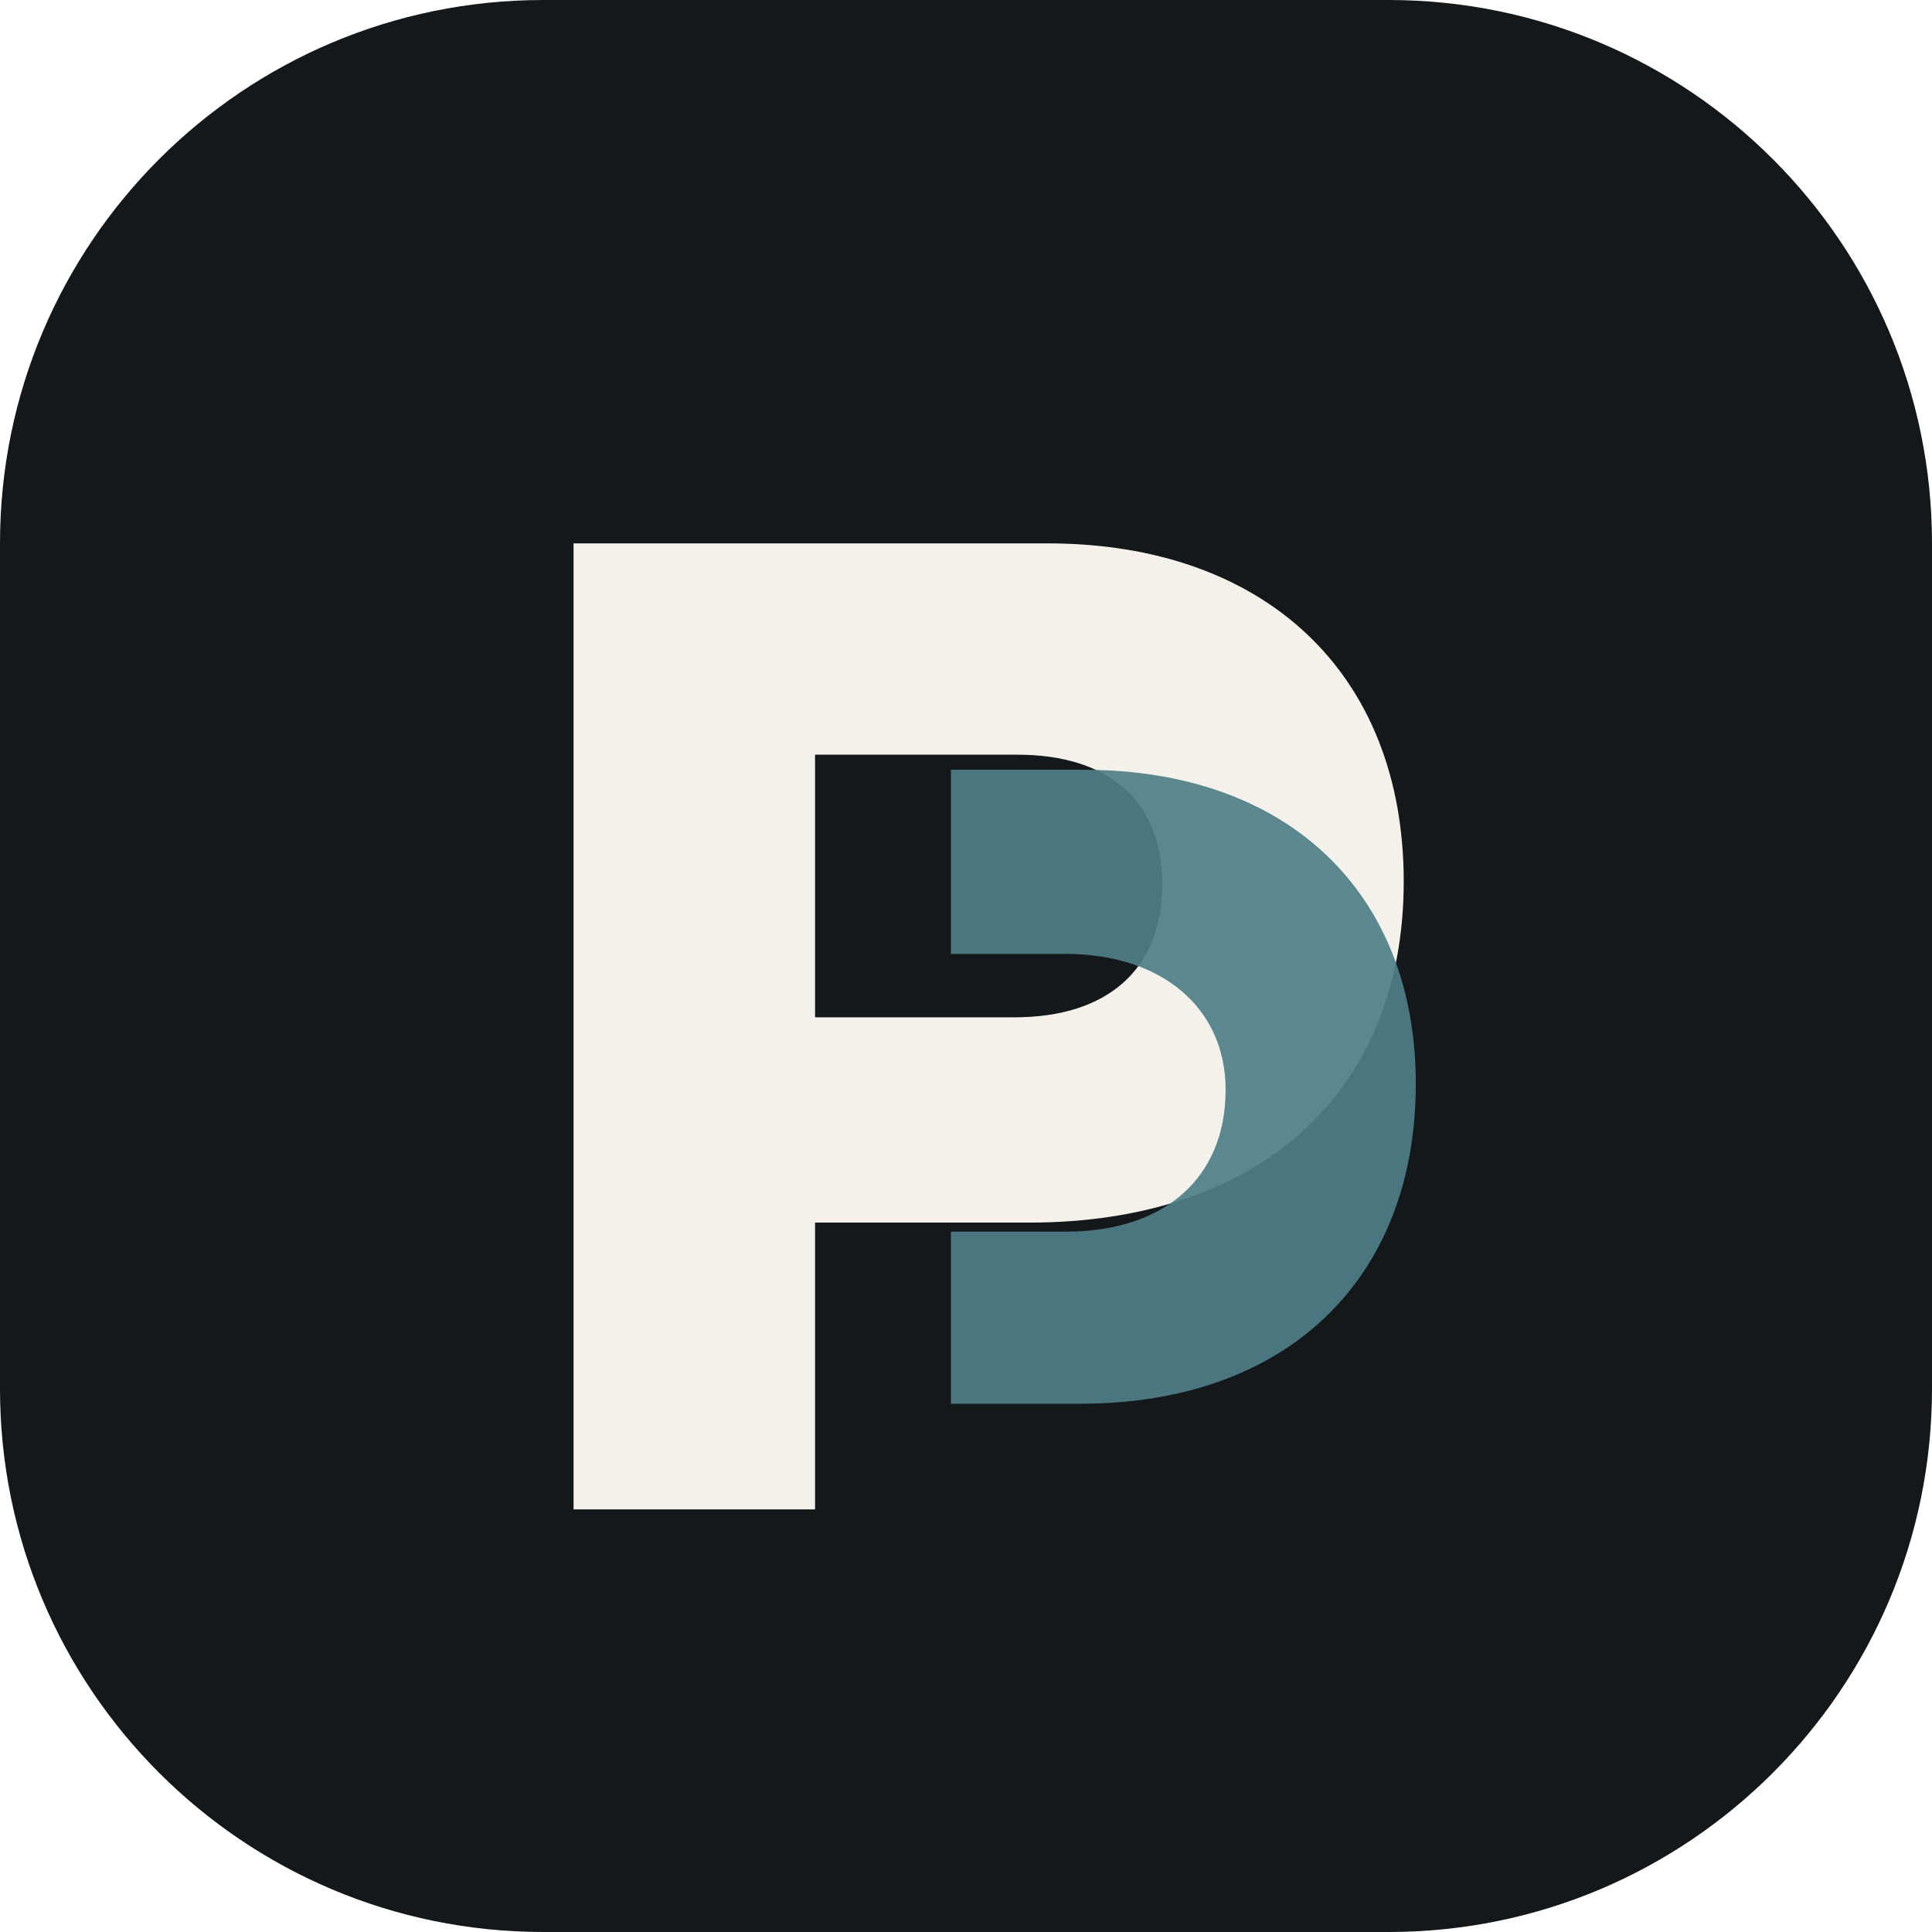
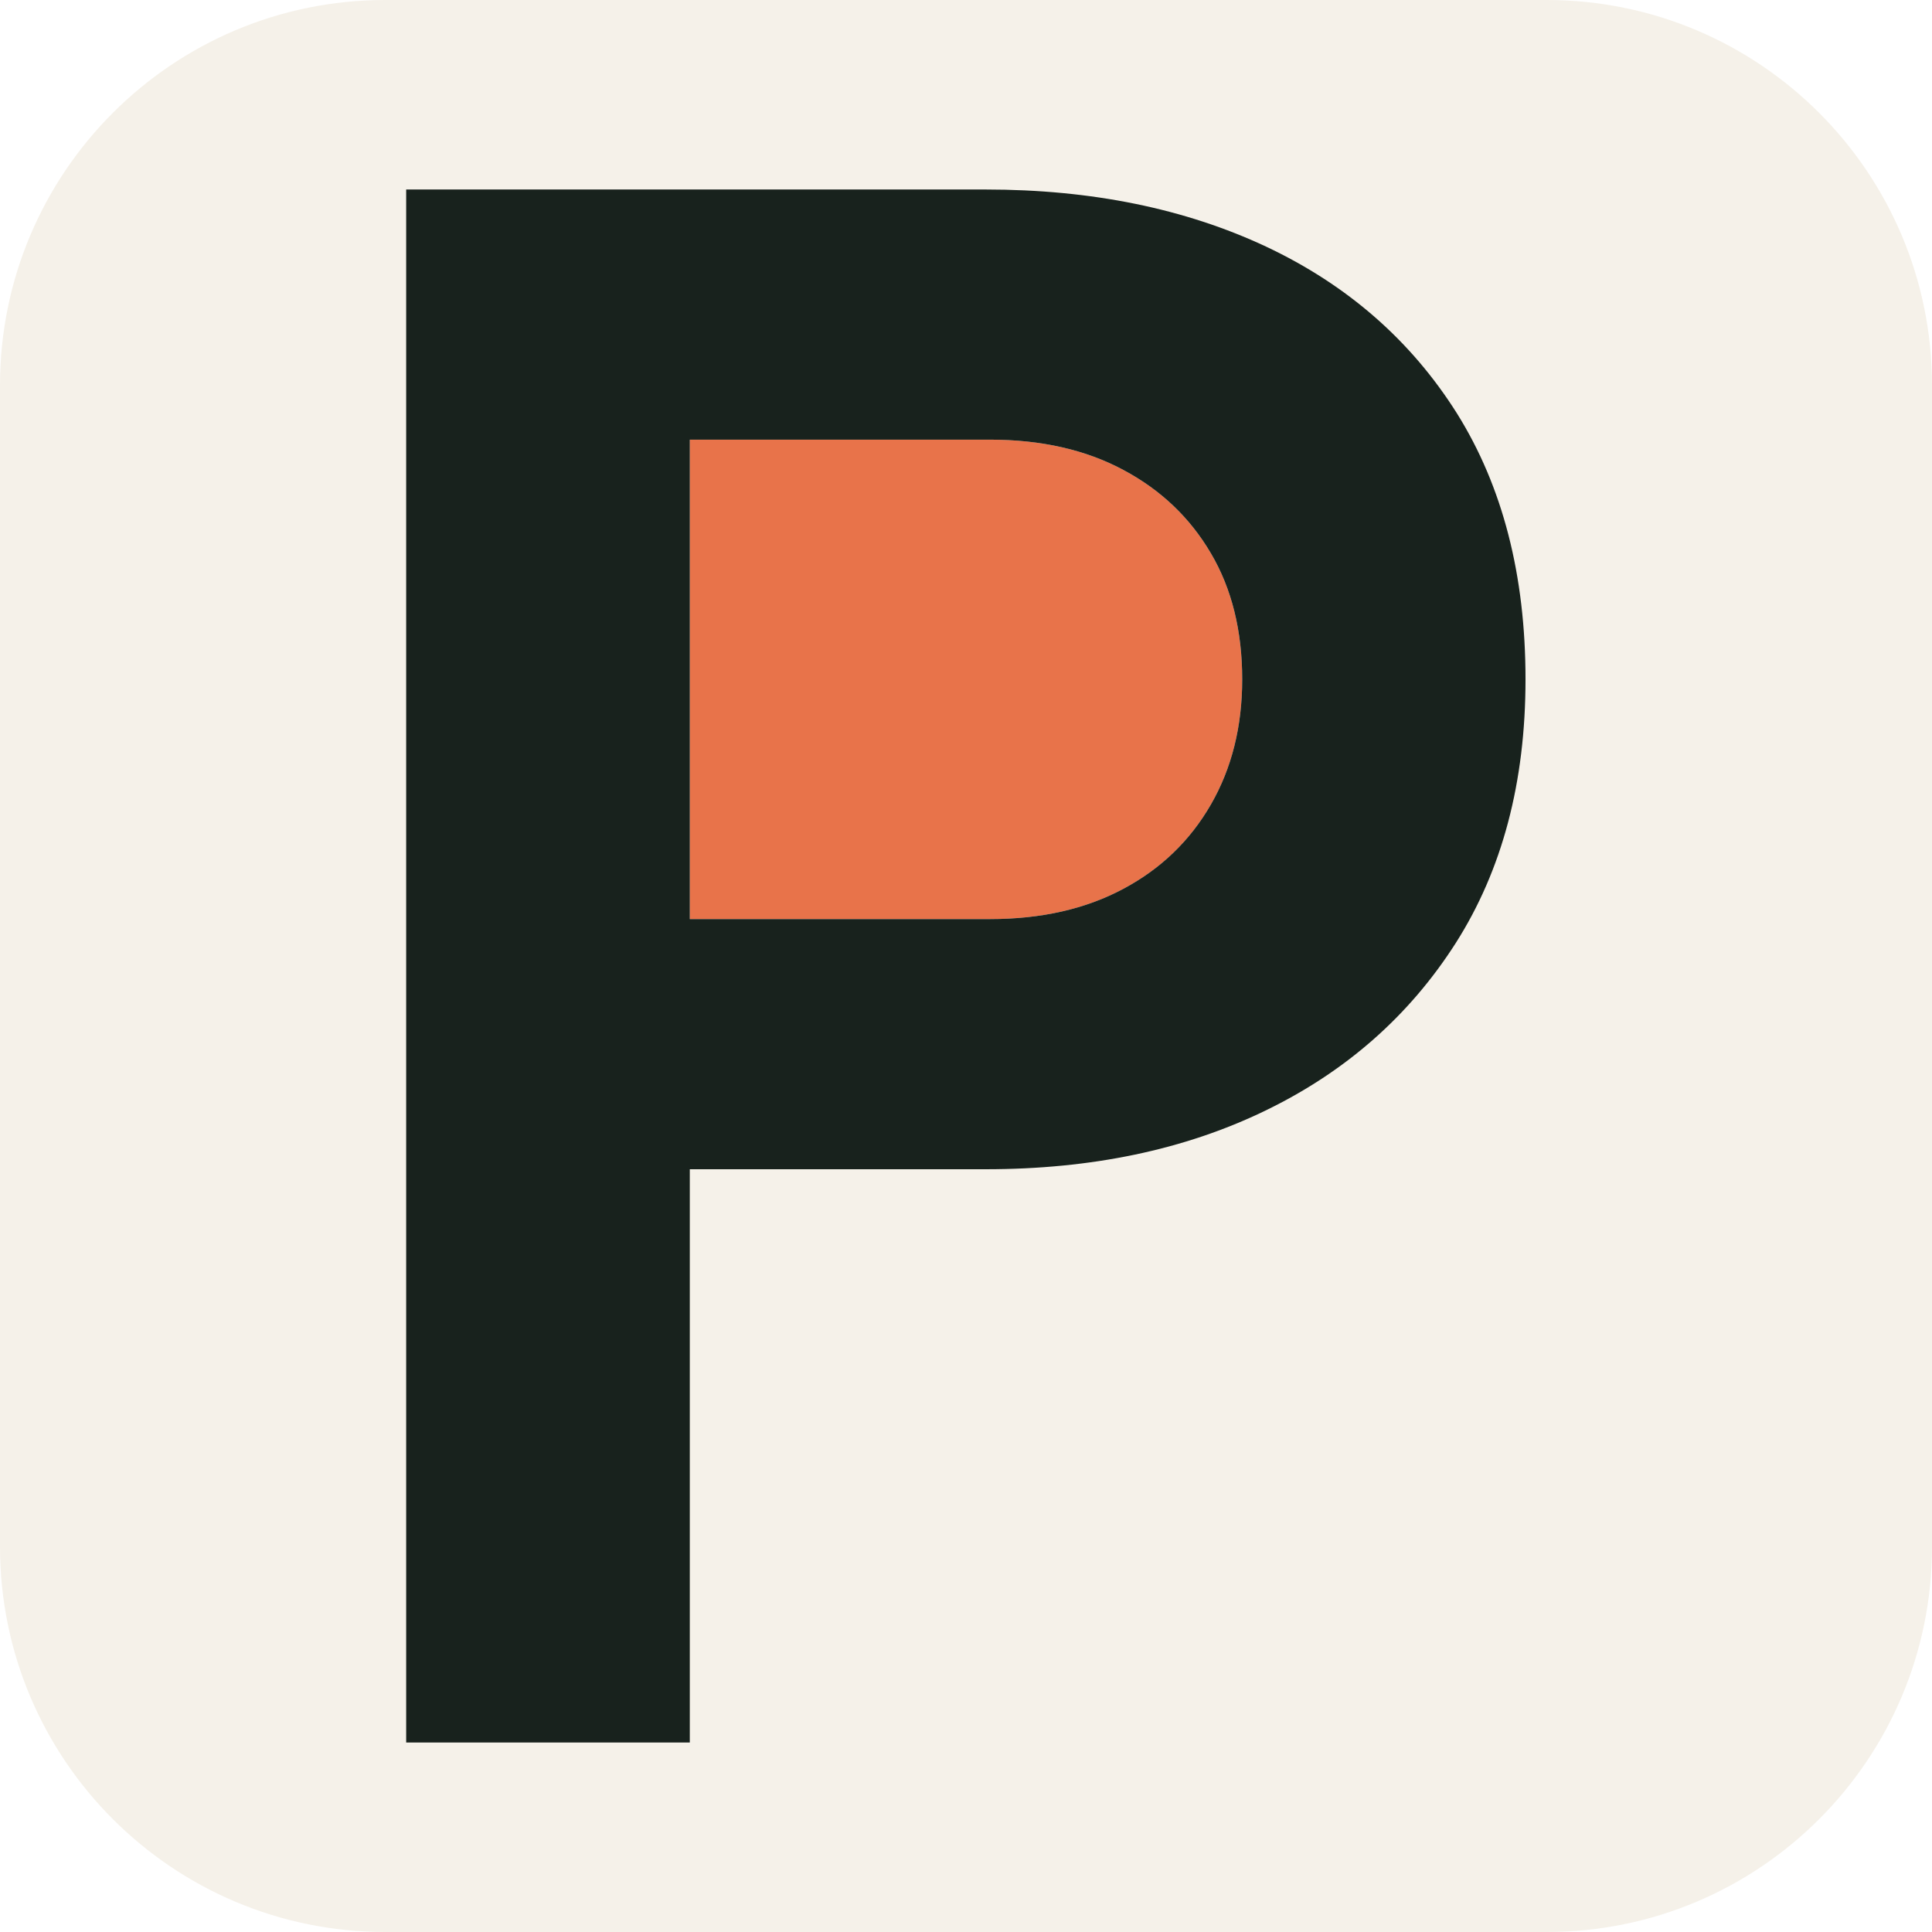
- <svg xmlns="http://www.w3.org/2000/svg" viewBox="0 0 64 64" role="img" aria-labelledby="title desc">
-   <rect width="64" height="64" rx="18" fill="#14181b" />
-   <path d="M19 18h15.7c7.2 0 11.8 4.3 11.8 11.2 0 7-4.8 11.3-12.4 11.3H27v9.5h-8V18Zm8 15.7h6.6c3.1 0 4.9-1.6 4.9-4.4s-1.8-4.3-4.8-4.3H27v8.7Z" fill="#f4f1eb" />
-   <path d="M31.5 46.5h4.3c6.8 0 11.1-4.1 11.1-10.6 0-6.3-4.2-10.4-11-10.4h-4.4v6.1h3.8c3.2 0 5.3 1.8 5.3 4.5 0 2.9-2 4.7-5.3 4.7h-3.8v5.7Z" fill="#4e7f88" opacity=".92" />
+ <svg xmlns="http://www.w3.org/2000/svg" viewBox="-8.11 -55.17 61.17 61.17" role="img" aria-label="Pierre Derval">
+   <rect x="-8.11" y="-55.17" width="61.17" height="61.17" rx="12.2" fill="#f5f1e9" />
+   <path fill="#e8734a" d="M13.73 -26.07H23.23Q25.67 -26.07 27.46 -27.03Q29.24 -27.98 30.23 -29.7Q31.22 -31.42 31.22 -33.66Q31.22 -35.97 30.23 -37.65Q29.24 -39.34 27.46 -40.29Q25.67 -41.25 23.23 -41.25H13.73Z" />
+   <path fill="#18221d" fill-rule="evenodd" d="M4.75 0V-49.17H23.1Q28.12 -49.17 31.98 -47.36Q35.84 -45.54 38.02 -42.08Q40.19 -38.61 40.19 -33.66Q40.19 -28.78 37.98 -25.31Q35.77 -21.85 31.94 -20Q28.12 -18.15 23.1 -18.15H13.73V0ZM13.73 -26.07H23.23Q25.67 -26.07 27.46 -27.03Q29.24 -27.98 30.23 -29.7Q31.22 -31.42 31.22 -33.66Q31.22 -35.97 30.23 -37.65Q29.24 -39.34 27.46 -40.29Q25.67 -41.25 23.23 -41.25H13.73Z" />
</svg>
